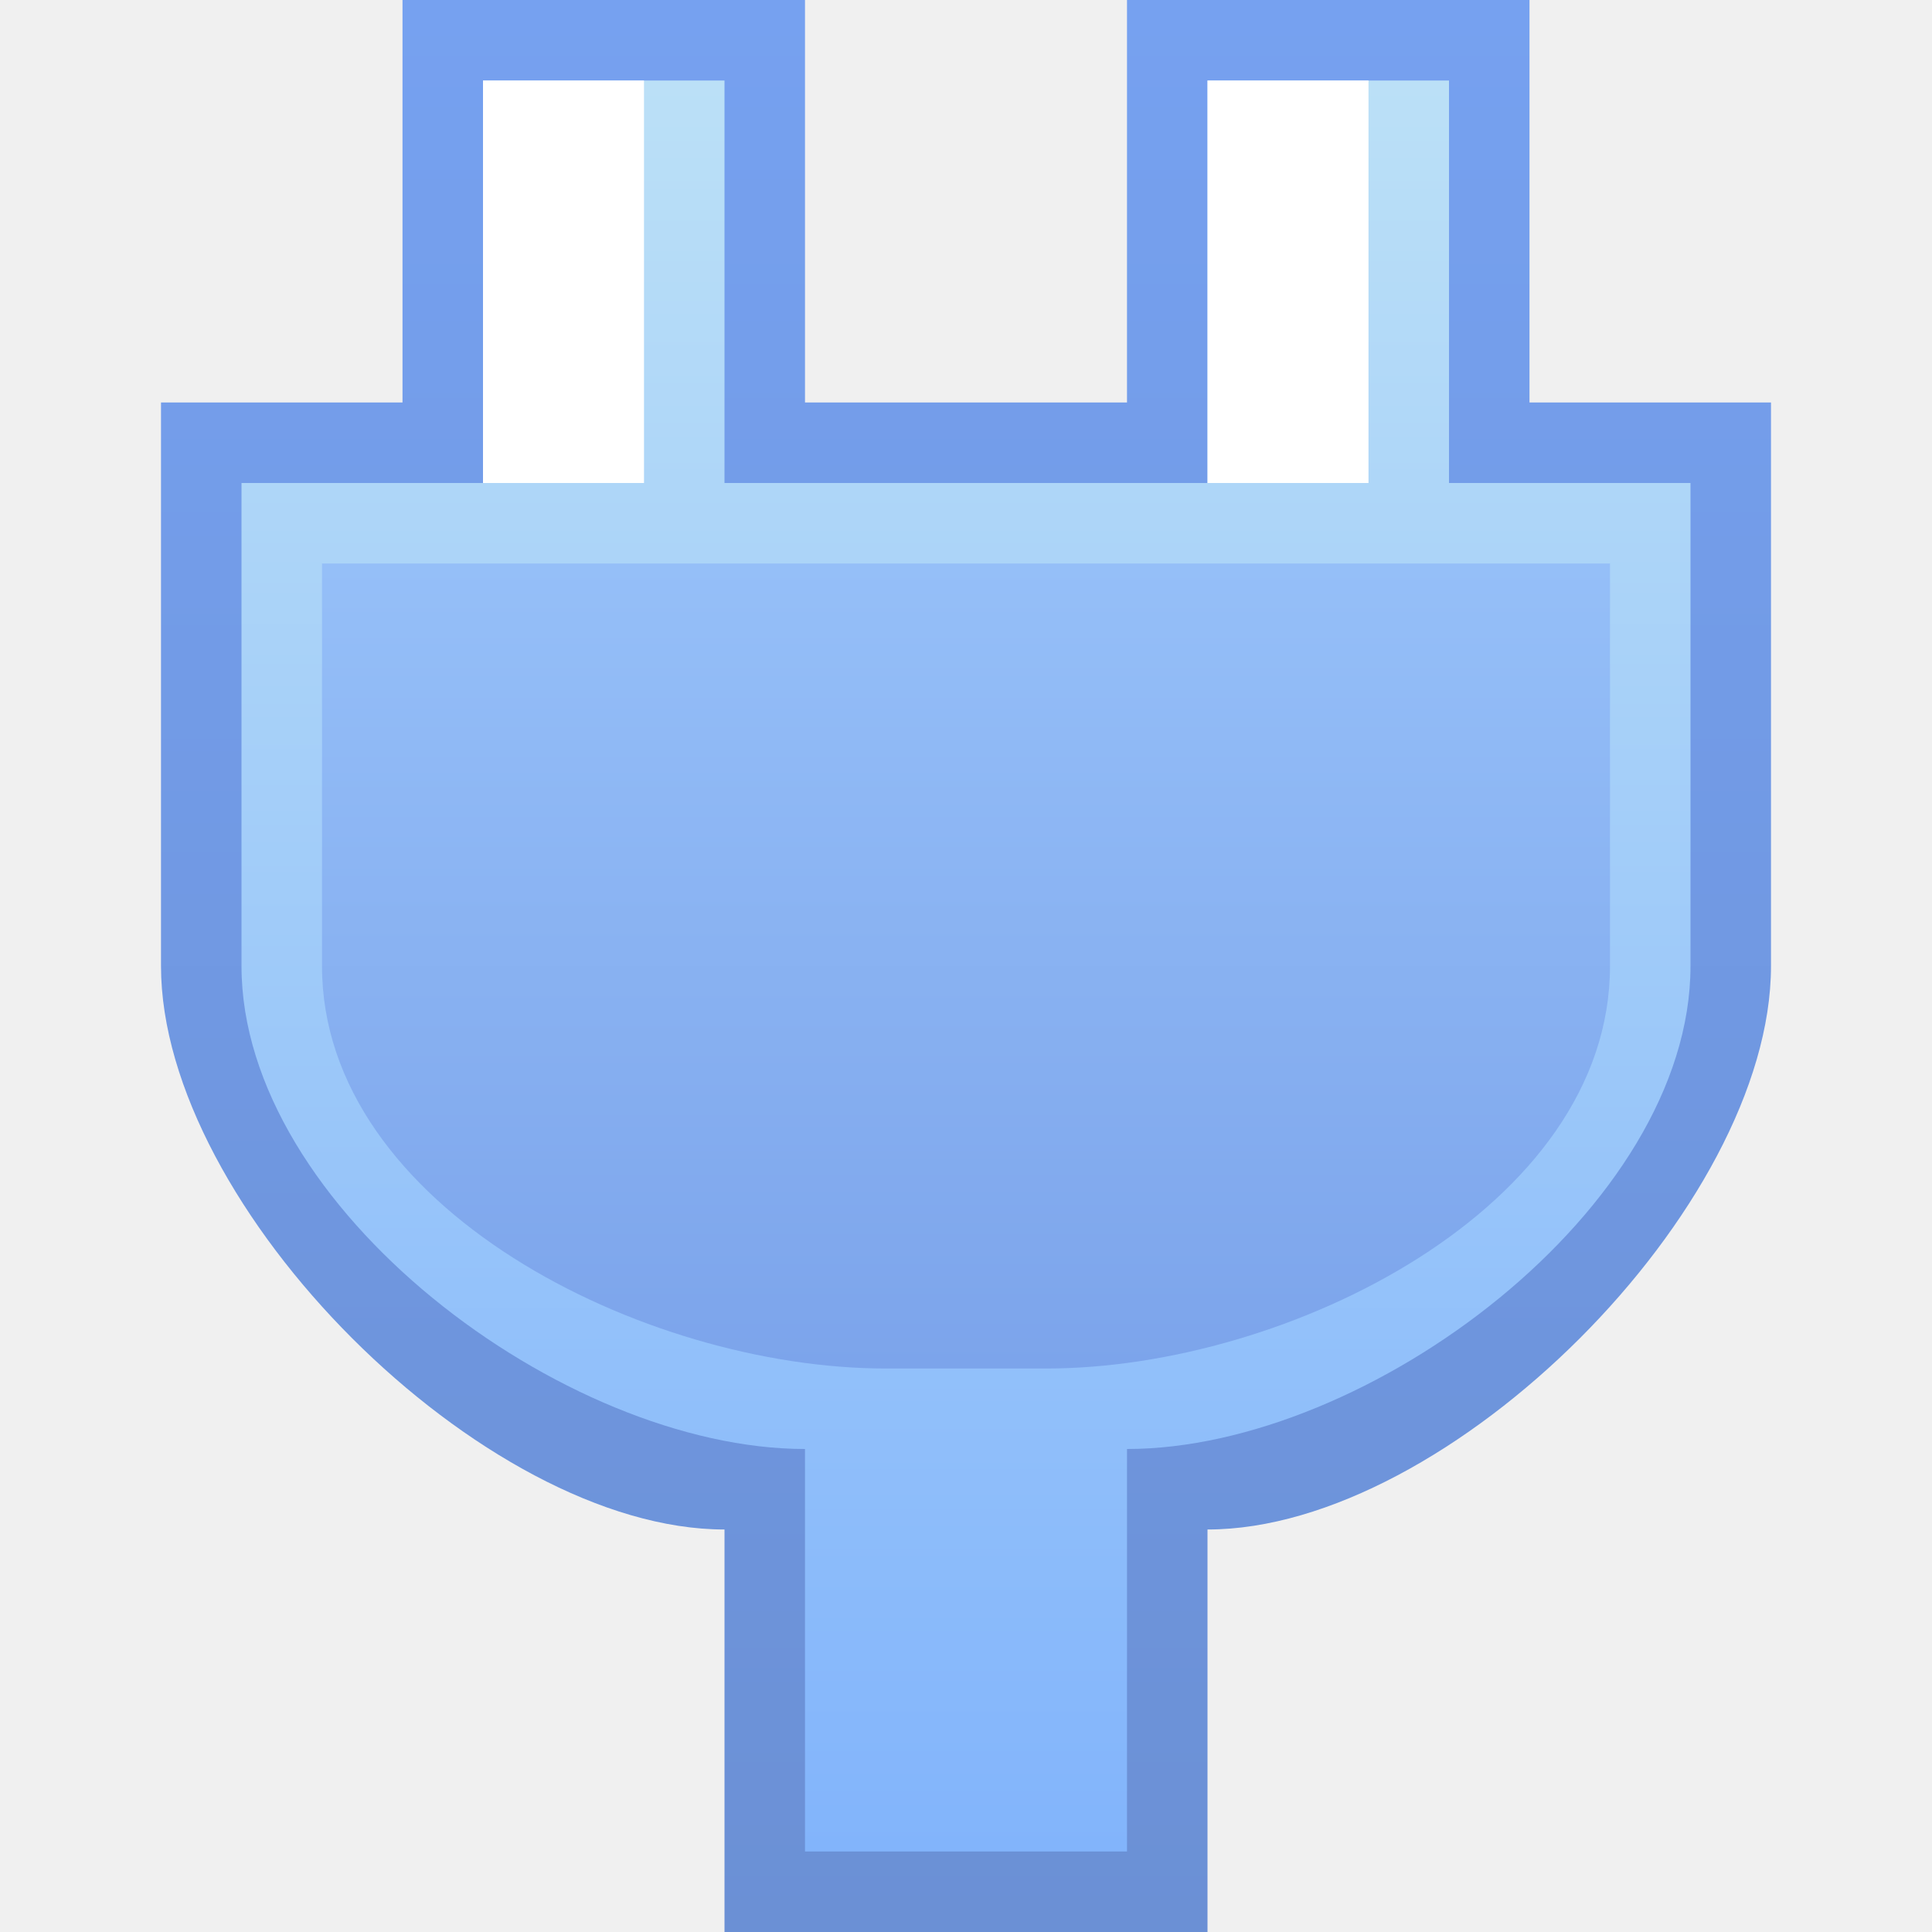
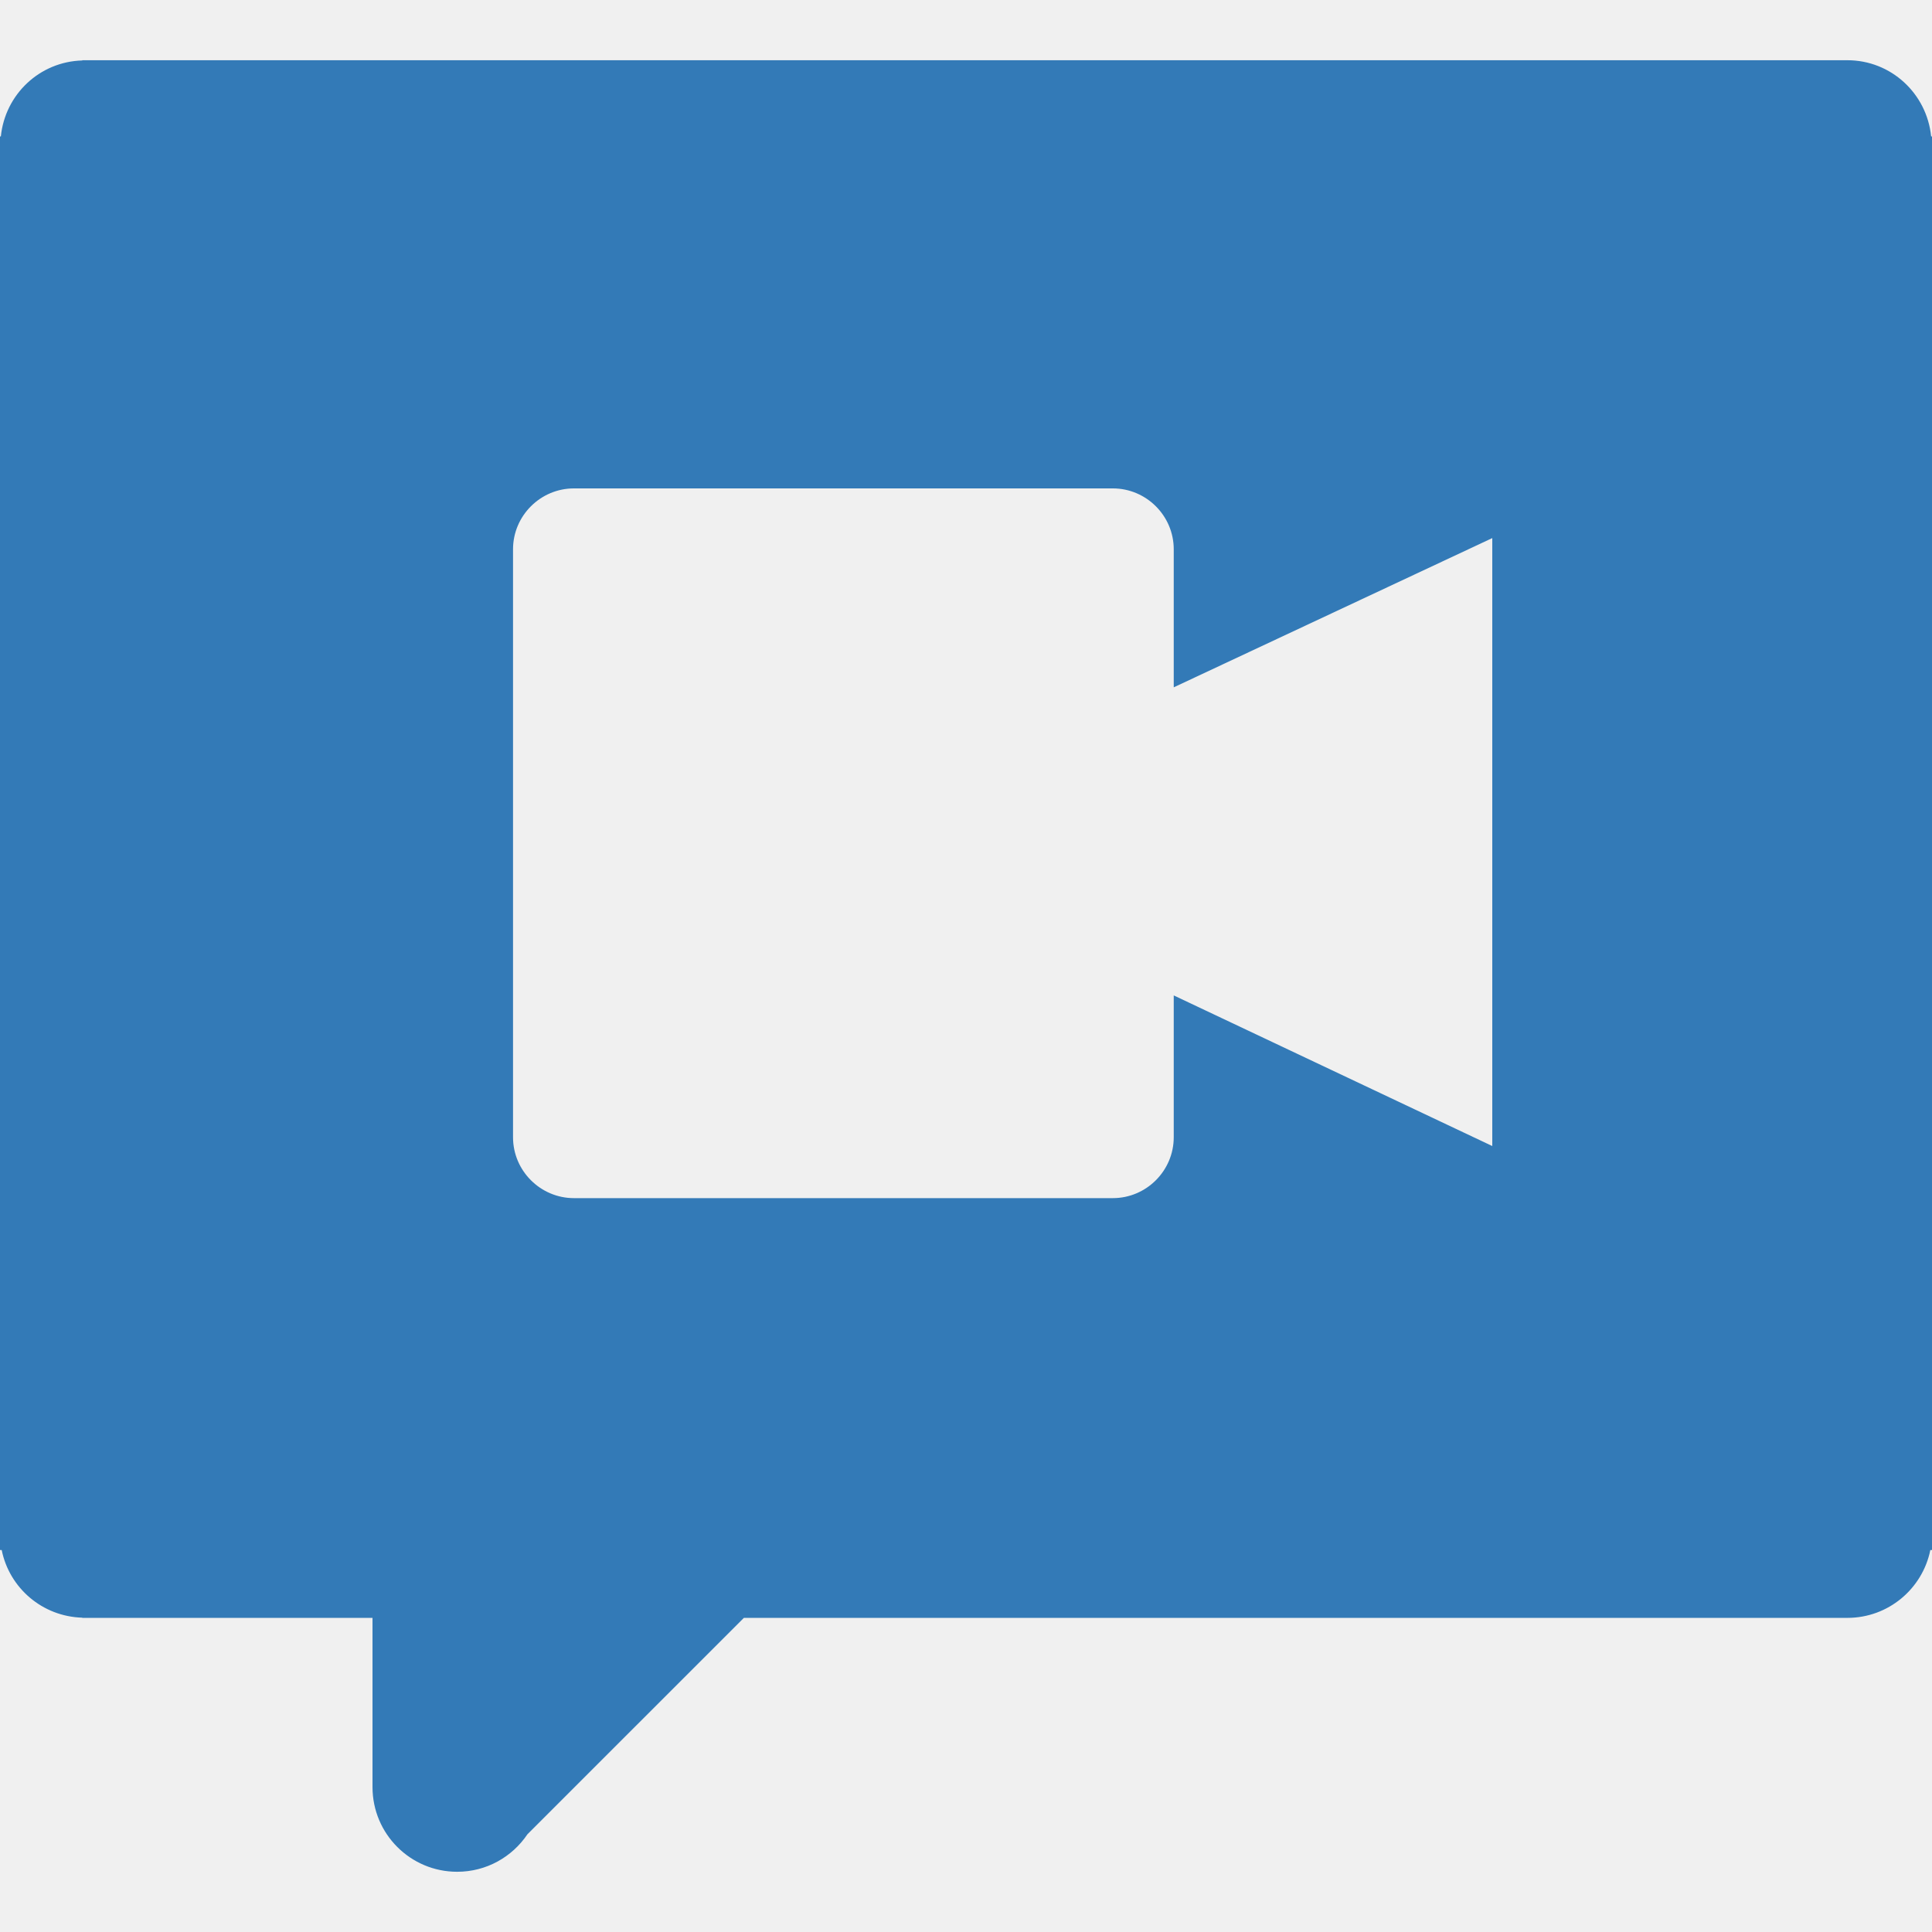
- <svg xmlns="http://www.w3.org/2000/svg" xmlns:xlink="http://www.w3.org/1999/xlink" width="24" height="24" id="svg3357" version="1.1">
-   <defs id="defs3359">
-     <linearGradient id="linearGradient4098">
-       <stop style="stop-color:#95bff8;stop-opacity:1" offset="0" id="stop4100" />
-       <stop style="stop-color:#7ca4eb;stop-opacity:1" offset="1" id="stop4102" />
-     </linearGradient>
-     <linearGradient id="linearGradient4090">
-       <stop style="stop-color:#bbe0f7;stop-opacity:1" offset="0" id="stop4092" />
-       <stop style="stop-color:#82b4fb;stop-opacity:1" offset="1" id="stop4094" />
-     </linearGradient>
-     <linearGradient id="linearGradient4074">
-       <stop style="stop-color:#76a1f0;stop-opacity:1" offset="0" id="stop4076" />
-       <stop style="stop-color:#6b90d5;stop-opacity:1" offset="1" id="stop4078" />
-     </linearGradient>
-     <linearGradient id="linearGradient3227">
-       <stop style="stop-color:#f17219;stop-opacity:1" offset="0" id="stop3237" />
-       <stop style="stop-color:#ea5b03;stop-opacity:1" offset="1" id="stop3231" />
-     </linearGradient>
-     <radialGradient id="SVGID_1_" cx="138.243" cy="48.093" r="123.335" gradientUnits="userSpaceOnUse">
-       <stop offset="0" style="stop-color:#FAAF40" id="stop3185" />
-       <stop offset="4.321454e-02" style="stop-color:#F9A538" id="stop3187" />
-       <stop offset="0.112" style="stop-color:#F89D31" id="stop3189" />
-       <stop offset="0.227" style="stop-color:#F89A2F" id="stop3191" />
-       <stop offset="0.528" style="stop-color:#F7922D" id="stop3193" />
-       <stop offset="1" style="stop-color:#F37B28" id="stop3195" />
-     </radialGradient>
-     <linearGradient xlink:href="#linearGradient3227-4" id="linearGradient3233-0" x1="11.533" y1="-4.092" x2="11.533" y2="12.135" gradientUnits="userSpaceOnUse" />
-     <linearGradient id="linearGradient3227-4">
-       <stop style="stop-color:#f17219;stop-opacity:1" offset="0" id="stop3237-7" />
-       <stop style="stop-color:#ea5b03;stop-opacity:1" offset="1" id="stop3231-3" />
-     </linearGradient>
-     <linearGradient xlink:href="#linearGradient4074" id="linearGradient4080" x1="0" y1="-8" x2="0" y2="16" gradientUnits="userSpaceOnUse" />
-     <linearGradient xlink:href="#linearGradient4090" id="linearGradient4096" x1="12" y1="1" x2="12" y2="23" gradientUnits="userSpaceOnUse" />
-     <linearGradient xlink:href="#linearGradient4098" id="linearGradient4104" x1="12" y1="7" x2="12" y2="17" gradientUnits="userSpaceOnUse" />
-   </defs>
-   <g id="layer1" transform="translate(0,8)">
-     <path style="fill:url(#linearGradient4080);stroke:none;fill-opacity:1" d="m 9,16 6,0 0,-5 c 3,0 7,-4 7,-7 l 0,-7 -3,0 0,-5 -5,0 0,5 -4,0 0,-5 -5,0 0,5 -3,0 0,7 c 0,3 4,7 7,7 z" id="path4066" />
-     <path transform="translate(0,-8)" id="path4064" d="m 10,23 4,0 0,-5 c 3,0 7,-3 7,-6 L 21,6 18,6 18,1 15,1 15,6 9,6 9,1 6,1 6,6 3,6 3,12 c 0,3 4,6 7,6 z" style="fill:url(#linearGradient4096);stroke:none;fill-opacity:1" />
-     <path style="fill:url(#linearGradient4104);stroke:none;fill-opacity:1" d="m 13,17 c 3,0 7,-2 7,-5 L 20,7 4,7 4,12 c 0,3 4,5 7,5 1,0 1,0 2,0 z" id="path4045" transform="translate(0,-8)" />
-     <path style="fill:#ffffff;fill-opacity:1;stroke:none" d="m 6,-7 0,5 2,0 0,-5 z" id="path4070" />
-     <path id="path4072" d="m 15,-7 0,5 2,0 0,-5 z" style="fill:#ffffff;fill-opacity:1;stroke:none" />
+ <svg xmlns="http://www.w3.org/2000/svg" version="1.1" id="Layer_1" x="0px" y="0px" width="24px" height="24px" viewBox="0 0 512 480.078" enable-background="new 0 0 512 480.078" xml:space="preserve">
+   <g>
+     <path d="M511.772,20.188C510.63,8.864,501.188,0,489.564,0H21.815v0.062C10.48,0.374,1.351,9.071,0.227,20.188H0v374.63h0.451   c2.029,10.064,10.786,17.623,21.364,17.922v0.052h76.903v44.845c0,12.402,10.039,22.441,22.435,22.441   c7.754,0,14.581-3.936,18.61-9.922l57.37-57.364h292.438c10.87,0,19.916-7.728,21.987-17.974H512V20.188H511.772z M395.468,287.75   l-84.416-39.916v37.592c0,8.876-7.26,16.13-16.143,16.13H152.098c-8.87,0-16.14-7.254-16.14-16.13V129.598   c0-8.877,7.27-16.127,16.14-16.127h142.812c8.87,0,16.143,7.25,16.143,16.127v36.591l84.416-39.552V287.75z" fill="#337AB7" />
  </g>
</svg>
